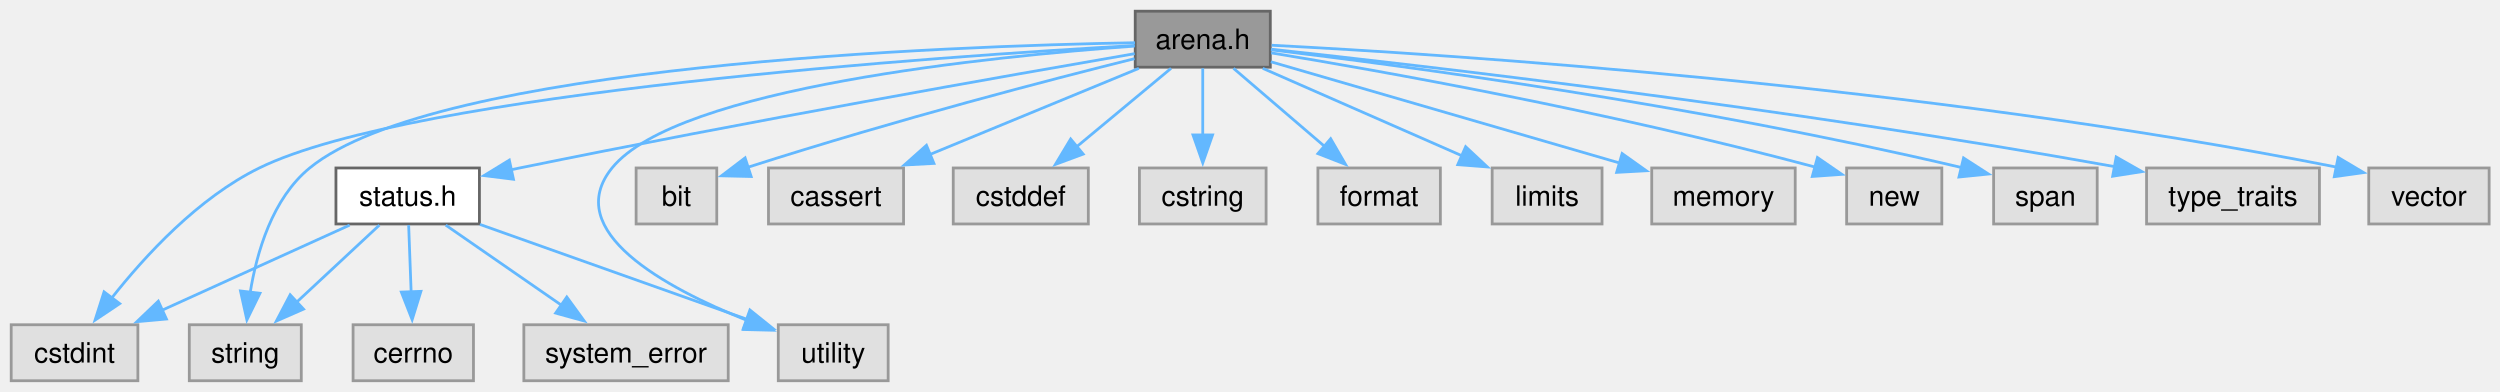
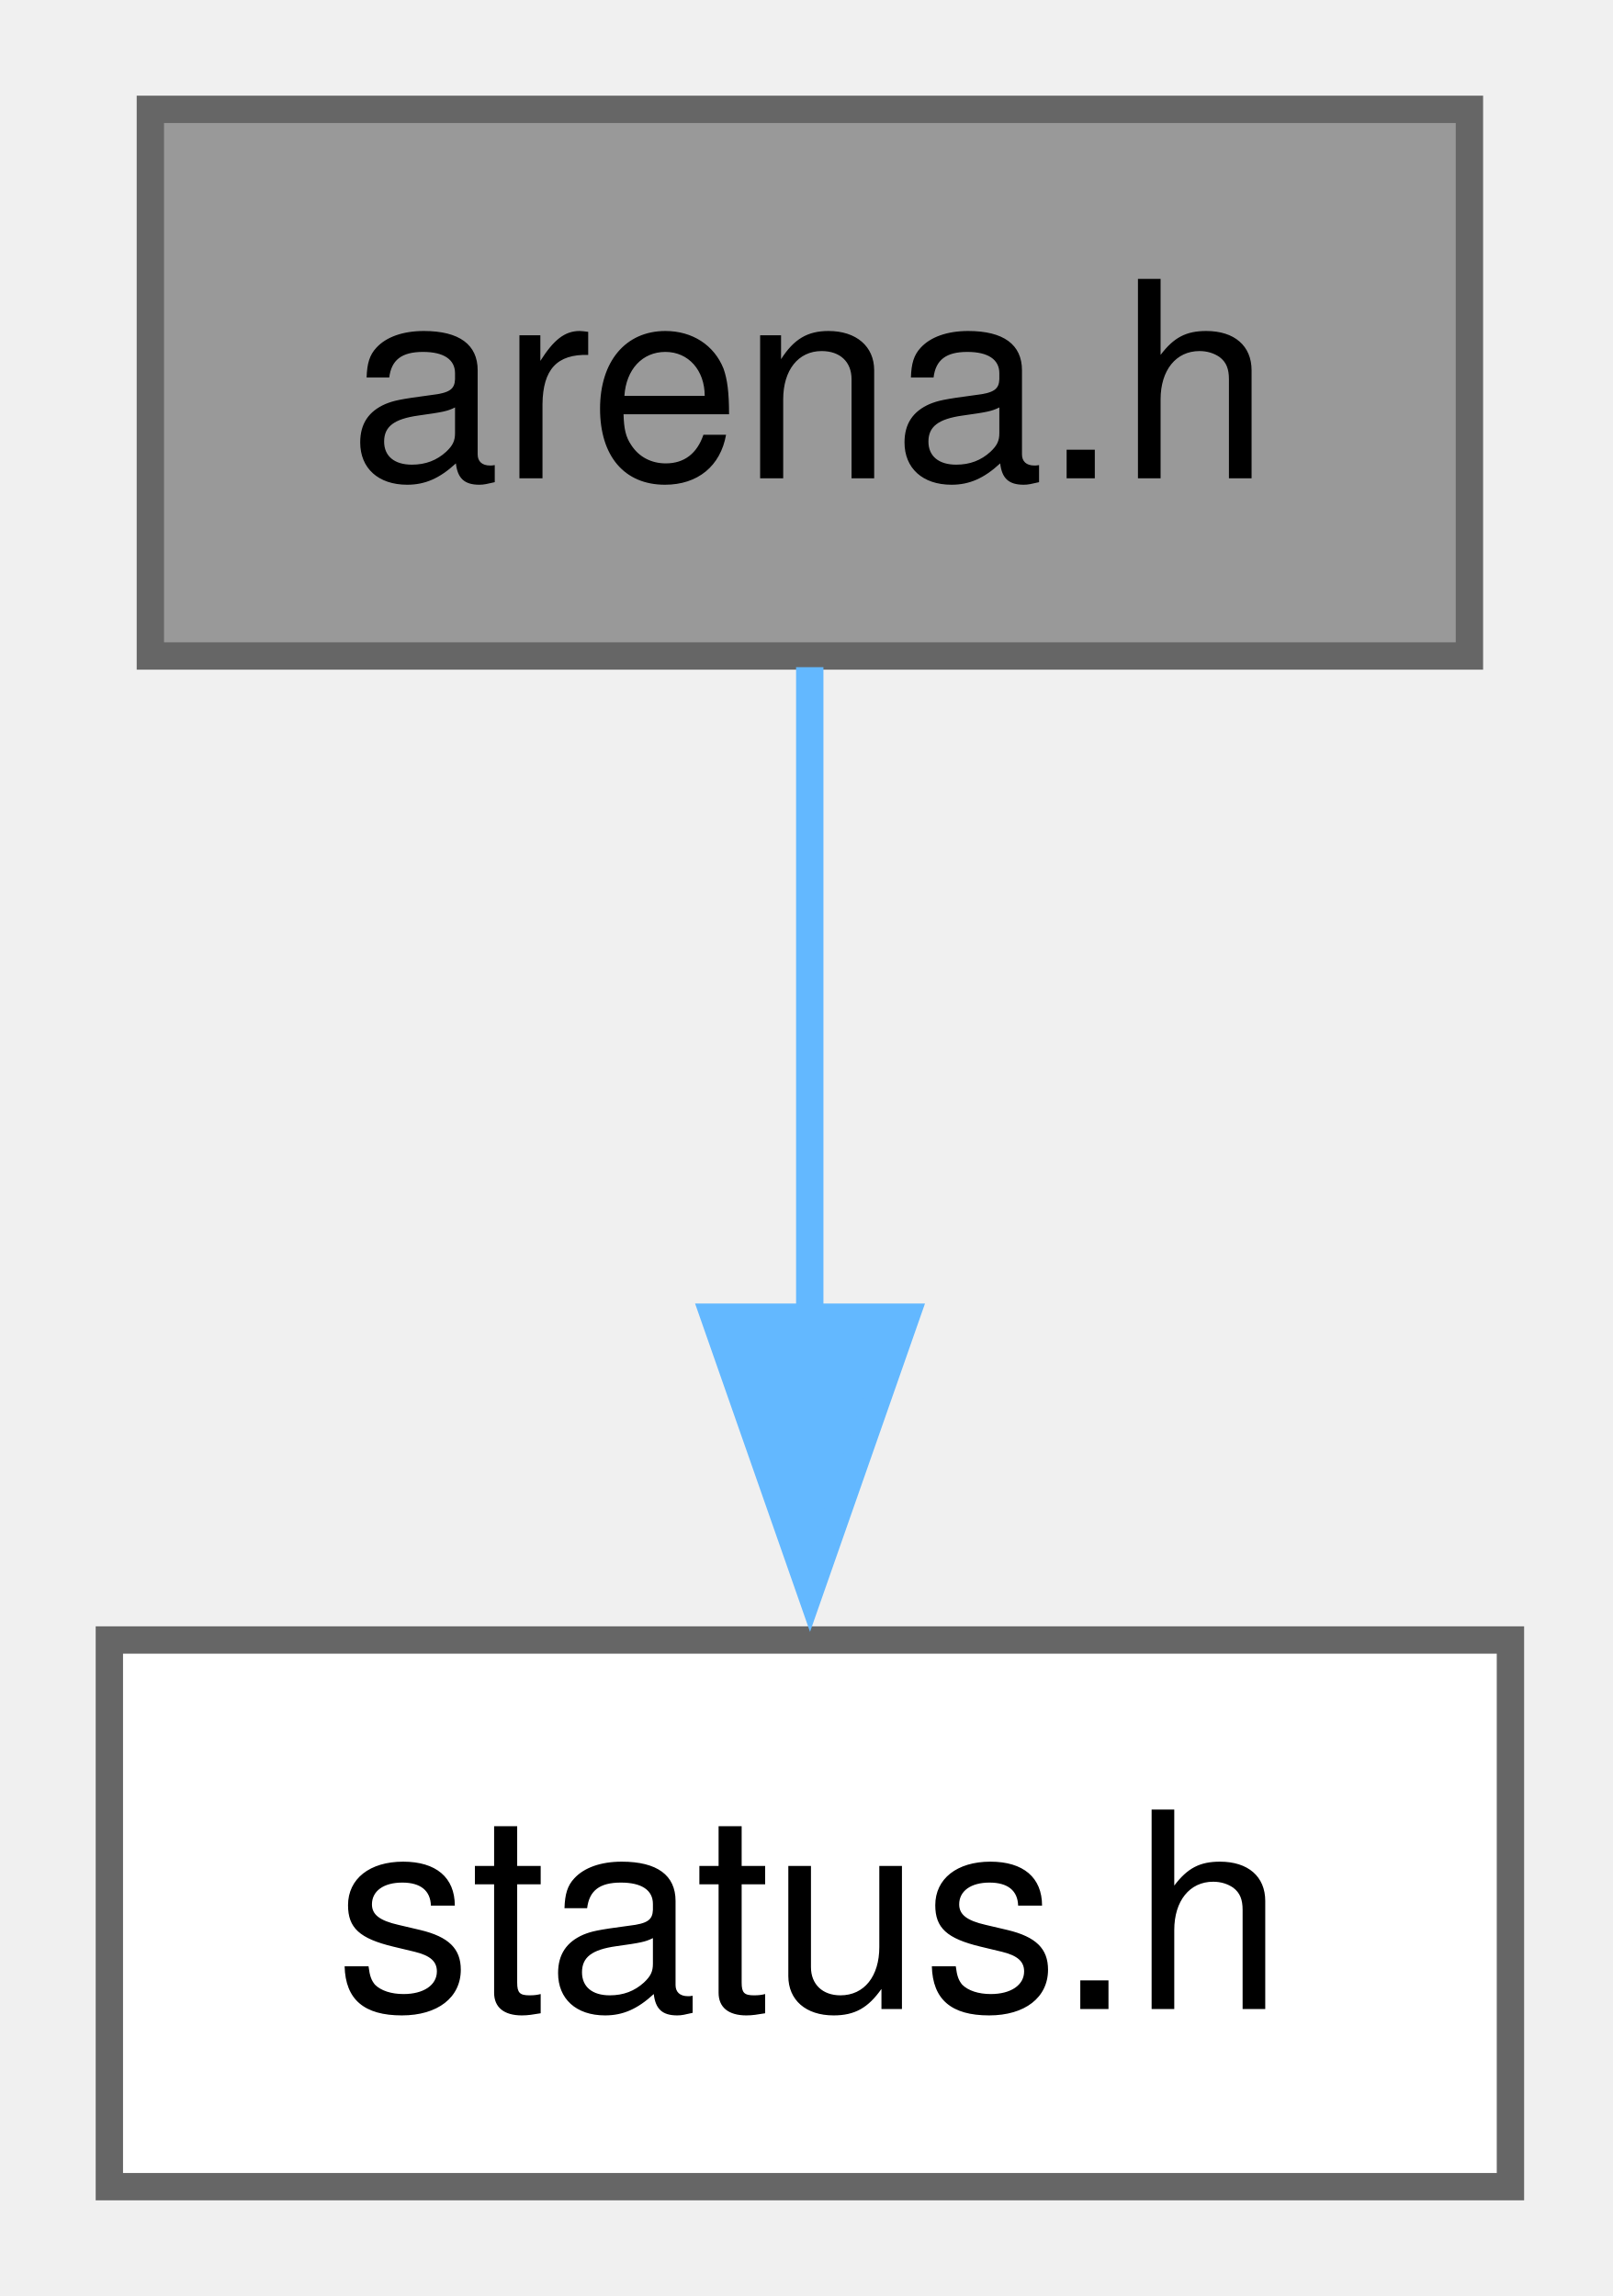
- <svg xmlns="http://www.w3.org/2000/svg" xmlns:xlink="http://www.w3.org/1999/xlink" width="893pt" height="140pt" viewBox="0.00 0.00 893.00 140.00">
-   <g id="graph0" class="graph" transform="scale(1 1) rotate(0) translate(4 136)">
+ <svg xmlns="http://www.w3.org/2000/svg" xmlns:xlink="http://www.w3.org/1999/xlink" width="59pt" height="84pt" viewBox="0.00 0.00 59.00 84.00">
+   <g id="graph0" class="graph" transform="scale(1 1) rotate(0) translate(4 80)">
    <g id="Node000001" class="node">
      <g id="a_Node000001">
        <a xlink:title="Page-based region allocation and arena-owned object lifetime support.">
-           <polygon fill="#999999" stroke="#666666" points="449.75,-132 401.5,-132 401.5,-112 449.75,-112 449.75,-132" />
-           <text xml:space="preserve" text-anchor="middle" x="425.62" y="-118.5" font-family="Helvetica,sans-Serif" font-size="10.00">arena.h</text>
+           <polygon fill="#999999" stroke="#666666" points="49.75,-76 1.5,-76 1.5,-56 49.75,-56 49.75,-76" />
+           <text xml:space="preserve" text-anchor="middle" x="25.62" y="-62.5" font-family="Helvetica,sans-Serif" font-size="10.00">arena.h</text>
        </a>
      </g>
    </g>
    <g id="Node000002" class="node">
      <g id="a_Node000002">
        <a xlink:href="status_8h.html" target="_top" xlink:title="Provides classes, types and utilities for error handling.">
-           <polygon fill="white" stroke="#666666" points="167.25,-76 116,-76 116,-56 167.25,-56 167.25,-76" />
-           <text xml:space="preserve" text-anchor="middle" x="141.62" y="-62.5" font-family="Helvetica,sans-Serif" font-size="10.00">status.h</text>
+           <polygon fill="white" stroke="#666666" points="51.25,-20 0,-20 0,0 51.25,0 51.25,-20" />
+           <text xml:space="preserve" text-anchor="middle" x="25.62" y="-6.5" font-family="Helvetica,sans-Serif" font-size="10.00">status.h</text>
        </a>
      </g>
    </g>
    <g id="edge1_Node000001_Node000002" class="edge">
      <g id="a_edge1_Node000001_Node000002">
        <a xlink:title=" ">
-           <path fill="none" stroke="#63b8ff" d="M401.32,-116.84C357.37,-109.25 261.81,-92.41 181.62,-76 180.62,-75.79 179.6,-75.58 178.57,-75.37" />
-           <polygon fill="#63b8ff" stroke="#63b8ff" points="179.41,-71.97 168.89,-73.28 177.93,-78.81 179.41,-71.97" />
-         </a>
-       </g>
-     </g>
-     <g id="Node000003" class="node">
-       <g id="a_Node000003">
-         <a xlink:title=" ">
-           <polygon fill="#e0e0e0" stroke="#999999" points="45.25,-20 0,-20 0,0 45.25,0 45.25,-20" />
-           <text xml:space="preserve" text-anchor="middle" x="22.62" y="-6.5" font-family="Helvetica,sans-Serif" font-size="10.00">cstdint</text>
-         </a>
-       </g>
-     </g>
-     <g id="edge10_Node000001_Node000003" class="edge">
-       <g id="a_edge10_Node000001_Node000003">
-         <a xlink:title=" ">
-           <path fill="none" stroke="#63b8ff" d="M401.32,-119.75C333.58,-115.95 144.02,-103.12 88.62,-76 66.82,-65.33 47.79,-44.64 35.83,-29.46" />
-           <polygon fill="#63b8ff" stroke="#63b8ff" points="38.76,-27.54 29.95,-21.65 33.17,-31.75 38.76,-27.54" />
-         </a>
-       </g>
-     </g>
-     <g id="Node000004" class="node">
-       <g id="a_Node000004">
-         <a xlink:title=" ">
-           <polygon fill="#e0e0e0" stroke="#999999" points="103.62,-20 63.62,-20 63.62,0 103.62,0 103.62,-20" />
-           <text xml:space="preserve" text-anchor="middle" x="83.62" y="-6.5" font-family="Helvetica,sans-Serif" font-size="10.00">string</text>
-         </a>
-       </g>
-     </g>
-     <g id="edge17_Node000001_Node000004" class="edge">
-       <g id="a_edge17_Node000001_Node000004">
-         <a xlink:title=" ">
-           <path fill="none" stroke="#63b8ff" d="M401.42,-120.74C334.98,-119.55 151.76,-112.91 106.62,-76 93.3,-65.11 87.69,-45.95 85.33,-31.25" />
-           <polygon fill="#63b8ff" stroke="#63b8ff" points="88.85,-31.24 84.19,-21.73 81.9,-32.07 88.85,-31.24" />
-         </a>
-       </g>
-     </g>
-     <g id="Node000005" class="node">
-       <g id="a_Node000005">
-         <a xlink:title=" ">
-           <polygon fill="#e0e0e0" stroke="#999999" points="313.25,-20 274,-20 274,0 313.25,0 313.25,-20" />
-           <text xml:space="preserve" text-anchor="middle" x="293.62" y="-6.5" font-family="Helvetica,sans-Serif" font-size="10.00">utility</text>
-         </a>
-       </g>
-     </g>
-     <g id="edge19_Node000001_Node000005" class="edge">
-       <g id="a_edge19_Node000001_Node000005">
-         <a xlink:title=" ">
-           <path fill="none" stroke="#63b8ff" d="M401.25,-119.53C350.84,-115.92 237.89,-104.75 214.62,-76 196.4,-53.47 233.49,-33.26 262.8,-21.56" />
-           <polygon fill="#63b8ff" stroke="#63b8ff" points="263.98,-24.85 272.1,-18.04 261.51,-18.3 263.98,-24.85" />
-         </a>
-       </g>
-     </g>
-     <g id="Node000008" class="node">
-       <g id="a_Node000008">
-         <a xlink:title=" ">
-           <polygon fill="#e0e0e0" stroke="#999999" points="252.03,-76 223.22,-76 223.22,-56 252.03,-56 252.03,-76" />
-           <text xml:space="preserve" text-anchor="middle" x="237.62" y="-62.5" font-family="Helvetica,sans-Serif" font-size="10.00">bit</text>
-         </a>
-       </g>
-     </g>
-     <g id="edge7_Node000001_Node000008" class="edge">
-       <g id="a_edge7_Node000001_Node000008">
-         <a xlink:title=" ">
-           <path fill="none" stroke="#63b8ff" d="M401.25,-115.05C371.05,-107.52 317.83,-93.74 263.21,-76.28" />
-           <polygon fill="#63b8ff" stroke="#63b8ff" points="264.31,-72.95 253.71,-73.2 262.15,-79.61 264.31,-72.95" />
-         </a>
-       </g>
-     </g>
-     <g id="Node000009" class="node">
-       <g id="a_Node000009">
-         <a xlink:title=" ">
-           <polygon fill="#e0e0e0" stroke="#999999" points="318.75,-76 270.5,-76 270.5,-56 318.75,-56 318.75,-76" />
-           <text xml:space="preserve" text-anchor="middle" x="294.62" y="-62.5" font-family="Helvetica,sans-Serif" font-size="10.00">cassert</text>
-         </a>
-       </g>
-     </g>
-     <g id="edge8_Node000001_Node000009" class="edge">
-       <g id="a_edge8_Node000001_Node000009">
-         <a xlink:title=" ">
-           <path fill="none" stroke="#63b8ff" d="M402.81,-111.59C382.18,-103.09 351.54,-90.46 328.13,-80.81" />
-           <polygon fill="#63b8ff" stroke="#63b8ff" points="329.6,-77.63 319.02,-77.06 326.93,-84.1 329.6,-77.63" />
-         </a>
-       </g>
-     </g>
-     <g id="Node000010" class="node">
-       <g id="a_Node000010">
-         <a xlink:title=" ">
-           <polygon fill="#e0e0e0" stroke="#999999" points="384.75,-76 336.5,-76 336.5,-56 384.75,-56 384.75,-76" />
-           <text xml:space="preserve" text-anchor="middle" x="360.62" y="-62.5" font-family="Helvetica,sans-Serif" font-size="10.00">cstddef</text>
-         </a>
-       </g>
-     </g>
-     <g id="edge9_Node000001_Node000010" class="edge">
-       <g id="a_edge9_Node000001_Node000010">
-         <a xlink:title=" ">
-           <path fill="none" stroke="#63b8ff" d="M414.3,-111.59C404.98,-103.85 391.55,-92.69 380.45,-83.47" />
-           <polygon fill="#63b8ff" stroke="#63b8ff" points="382.91,-80.96 372.98,-77.27 378.44,-86.35 382.91,-80.96" />
-         </a>
-       </g>
-     </g>
-     <g id="Node000011" class="node">
-       <g id="a_Node000011">
-         <a xlink:title=" ">
-           <polygon fill="#e0e0e0" stroke="#999999" points="448.25,-76 403,-76 403,-56 448.25,-56 448.25,-76" />
-           <text xml:space="preserve" text-anchor="middle" x="425.62" y="-62.5" font-family="Helvetica,sans-Serif" font-size="10.00">cstring</text>
-         </a>
-       </g>
-     </g>
-     <g id="edge11_Node000001_Node000011" class="edge">
-       <g id="a_edge11_Node000001_Node000011">
-         <a xlink:title=" ">
-           <path fill="none" stroke="#63b8ff" d="M425.62,-111.59C425.62,-105.01 425.62,-95.96 425.62,-87.73" />
-           <polygon fill="#63b8ff" stroke="#63b8ff" points="429.13,-87.81 425.63,-77.81 422.13,-87.81 429.13,-87.81" />
-         </a>
-       </g>
-     </g>
-     <g id="Node000012" class="node">
-       <g id="a_Node000012">
-         <a xlink:title=" ">
-           <polygon fill="#e0e0e0" stroke="#999999" points="510.5,-76 466.75,-76 466.75,-56 510.5,-56 510.5,-76" />
-           <text xml:space="preserve" text-anchor="middle" x="488.62" y="-62.5" font-family="Helvetica,sans-Serif" font-size="10.00">format</text>
-         </a>
-       </g>
-     </g>
-     <g id="edge12_Node000001_Node000012" class="edge">
-       <g id="a_edge12_Node000001_Node000012">
-         <a xlink:title=" ">
-           <path fill="none" stroke="#63b8ff" d="M436.6,-111.59C445.54,-103.93 458.4,-92.91 469.09,-83.75" />
-           <polygon fill="#63b8ff" stroke="#63b8ff" points="471.31,-86.45 476.63,-77.28 466.76,-81.13 471.31,-86.45" />
-         </a>
-       </g>
-     </g>
-     <g id="Node000013" class="node">
-       <g id="a_Node000013">
-         <a xlink:title=" ">
-           <polygon fill="#e0e0e0" stroke="#999999" points="568.25,-76 529,-76 529,-56 568.25,-56 568.25,-76" />
-           <text xml:space="preserve" text-anchor="middle" x="548.62" y="-62.5" font-family="Helvetica,sans-Serif" font-size="10.00">limits</text>
-         </a>
-       </g>
-     </g>
-     <g id="edge13_Node000001_Node000013" class="edge">
-       <g id="a_edge13_Node000001_Node000013">
-         <a xlink:title=" ">
-           <path fill="none" stroke="#63b8ff" d="M447.05,-111.59C466.72,-102.96 496.07,-90.07 518.17,-80.37" />
-           <polygon fill="#63b8ff" stroke="#63b8ff" points="519.53,-83.6 527.28,-76.37 516.72,-77.19 519.53,-83.6" />
-         </a>
-       </g>
-     </g>
-     <g id="Node000014" class="node">
-       <g id="a_Node000014">
-         <a xlink:title=" ">
-           <polygon fill="#e0e0e0" stroke="#999999" points="637.25,-76 586,-76 586,-56 637.25,-56 637.25,-76" />
-           <text xml:space="preserve" text-anchor="middle" x="611.62" y="-62.5" font-family="Helvetica,sans-Serif" font-size="10.00">memory</text>
-         </a>
-       </g>
-     </g>
-     <g id="edge14_Node000001_Node000014" class="edge">
-       <g id="a_edge14_Node000001_Node000014">
-         <a xlink:title=" ">
-           <path fill="none" stroke="#63b8ff" d="M449.94,-113.94C481.71,-104.72 537.64,-88.48 574.67,-77.73" />
-           <polygon fill="#63b8ff" stroke="#63b8ff" points="575.42,-81.15 584.05,-75.01 573.47,-74.43 575.42,-81.15" />
-         </a>
-       </g>
-     </g>
-     <g id="Node000015" class="node">
-       <g id="a_Node000015">
-         <a xlink:title=" ">
-           <polygon fill="#e0e0e0" stroke="#999999" points="689.62,-76 655.62,-76 655.62,-56 689.62,-56 689.62,-76" />
-           <text xml:space="preserve" text-anchor="middle" x="672.62" y="-62.5" font-family="Helvetica,sans-Serif" font-size="10.00">new</text>
-         </a>
-       </g>
-     </g>
-     <g id="edge15_Node000001_Node000015" class="edge">
-       <g id="a_edge15_Node000001_Node000015">
-         <a xlink:title=" ">
-           <path fill="none" stroke="#63b8ff" d="M450.07,-117.11C489.25,-110.65 568.63,-96.61 644.68,-76.24" />
-           <polygon fill="#63b8ff" stroke="#63b8ff" points="645.19,-79.73 653.92,-73.72 643.35,-72.97 645.19,-79.73" />
-         </a>
-       </g>
-     </g>
-     <g id="Node000016" class="node">
-       <g id="a_Node000016">
-         <a xlink:title=" ">
-           <polygon fill="#e0e0e0" stroke="#999999" points="745.12,-76 708.12,-76 708.12,-56 745.12,-56 745.12,-76" />
-           <text xml:space="preserve" text-anchor="middle" x="726.62" y="-62.5" font-family="Helvetica,sans-Serif" font-size="10.00">span</text>
-         </a>
-       </g>
-     </g>
-     <g id="edge16_Node000001_Node000016" class="edge">
-       <g id="a_edge16_Node000001_Node000016">
-         <a xlink:title=" ">
-           <path fill="none" stroke="#63b8ff" d="M449.97,-118.21C496.19,-112.66 599.96,-98.96 696.62,-76.16" />
-           <polygon fill="#63b8ff" stroke="#63b8ff" points="697.38,-79.58 706.28,-73.84 695.74,-72.77 697.38,-79.58" />
-         </a>
-       </g>
-     </g>
-     <g id="Node000017" class="node">
-       <g id="a_Node000017">
-         <a xlink:title=" ">
-           <polygon fill="#e0e0e0" stroke="#999999" points="824.5,-76 762.75,-76 762.75,-56 824.5,-56 824.5,-76" />
-           <text xml:space="preserve" text-anchor="middle" x="793.62" y="-62.5" font-family="Helvetica,sans-Serif" font-size="10.00">type_traits</text>
-         </a>
-       </g>
-     </g>
-     <g id="edge18_Node000001_Node000017" class="edge">
-       <g id="a_edge18_Node000001_Node000017">
-         <a xlink:title=" ">
-           <path fill="none" stroke="#63b8ff" d="M450.1,-118.42C503.23,-112.67 633.3,-97.69 751.56,-76.44" />
-           <polygon fill="#63b8ff" stroke="#63b8ff" points="751.9,-79.93 761.11,-74.7 750.64,-73.05 751.9,-79.93" />
-         </a>
-       </g>
-     </g>
-     <g id="Node000018" class="node">
-       <g id="a_Node000018">
-         <a xlink:title=" ">
-           <polygon fill="#e0e0e0" stroke="#999999" points="885.12,-76 842.12,-76 842.12,-56 885.12,-56 885.12,-76" />
-           <text xml:space="preserve" text-anchor="middle" x="863.62" y="-62.5" font-family="Helvetica,sans-Serif" font-size="10.00">vector</text>
-         </a>
-       </g>
-     </g>
-     <g id="edge20_Node000001_Node000018" class="edge">
-       <g id="a_edge20_Node000001_Node000018">
-         <a xlink:title=" ">
-           <path fill="none" stroke="#63b8ff" d="M450.24,-119.84C512.54,-116.59 681.59,-105.74 830.64,-76.3" />
-           <polygon fill="#63b8ff" stroke="#63b8ff" points="831.19,-79.76 840.3,-74.35 829.81,-72.89 831.19,-79.76" />
-         </a>
-       </g>
-     </g>
-     <g id="edge2_Node000002_Node000003" class="edge">
-       <g id="a_edge2_Node000002_Node000003">
-         <a xlink:title=" ">
-           <path fill="none" stroke="#63b8ff" d="M120.9,-55.59C102.41,-47.21 75.08,-34.8 53.93,-25.21" />
-           <polygon fill="#63b8ff" stroke="#63b8ff" points="55.45,-22.05 44.89,-21.1 52.55,-28.42 55.45,-22.05" />
-         </a>
-       </g>
-     </g>
-     <g id="edge3_Node000002_Node000004" class="edge">
-       <g id="a_edge3_Node000002_Node000004">
-         <a xlink:title=" ">
-           <path fill="none" stroke="#63b8ff" d="M131.52,-55.59C123.37,-48.01 111.69,-37.13 101.91,-28.02" />
-           <polygon fill="#63b8ff" stroke="#63b8ff" points="104.42,-25.58 94.72,-21.33 99.65,-30.71 104.42,-25.58" />
-         </a>
-       </g>
-     </g>
-     <g id="edge4_Node000002_Node000005" class="edge">
-       <g id="a_edge4_Node000002_Node000005">
-         <a xlink:title=" ">
-           <path fill="none" stroke="#63b8ff" d="M167.41,-55.84C193.76,-46.48 234.7,-31.94 262.76,-21.97" />
-           <polygon fill="#63b8ff" stroke="#63b8ff" points="263.87,-25.28 272.12,-18.64 261.53,-18.69 263.87,-25.28" />
-         </a>
-       </g>
-     </g>
-     <g id="Node000006" class="node">
-       <g id="a_Node000006">
-         <a xlink:title=" ">
-           <polygon fill="#e0e0e0" stroke="#999999" points="256.12,-20 183.12,-20 183.12,0 256.12,0 256.12,-20" />
-           <text xml:space="preserve" text-anchor="middle" x="219.62" y="-6.5" font-family="Helvetica,sans-Serif" font-size="10.00">system_error</text>
-         </a>
-       </g>
-     </g>
-     <g id="edge5_Node000002_Node000006" class="edge">
-       <g id="a_edge5_Node000002_Node000006">
-         <a xlink:title=" ">
-           <path fill="none" stroke="#63b8ff" d="M155.21,-55.59C166.66,-47.67 183.29,-36.16 196.78,-26.82" />
-           <polygon fill="#63b8ff" stroke="#63b8ff" points="198.46,-29.91 204.69,-21.34 194.47,-24.16 198.46,-29.91" />
-         </a>
-       </g>
-     </g>
-     <g id="Node000007" class="node">
-       <g id="a_Node000007">
-         <a xlink:title=" ">
-           <polygon fill="#e0e0e0" stroke="#999999" points="165.12,-20 122.12,-20 122.12,0 165.12,0 165.12,-20" />
-           <text xml:space="preserve" text-anchor="middle" x="143.62" y="-6.5" font-family="Helvetica,sans-Serif" font-size="10.00">cerrno</text>
-         </a>
-       </g>
-     </g>
-     <g id="edge6_Node000002_Node000007" class="edge">
-       <g id="a_edge6_Node000002_Node000007">
-         <a xlink:title=" ">
-           <path fill="none" stroke="#63b8ff" d="M141.97,-55.59C142.22,-49.01 142.55,-39.96 142.86,-31.73" />
-           <polygon fill="#63b8ff" stroke="#63b8ff" points="146.35,-31.93 143.22,-21.81 139.36,-31.67 146.35,-31.93" />
+           <path fill="none" stroke="#63b8ff" d="M25.62,-55.59C25.62,-49.01 25.62,-39.96 25.62,-31.73" />
+           <polygon fill="#63b8ff" stroke="#63b8ff" points="29.13,-31.81 25.63,-21.81 22.13,-31.81 29.13,-31.81" />
        </a>
      </g>
    </g>
  </g>
</svg>
